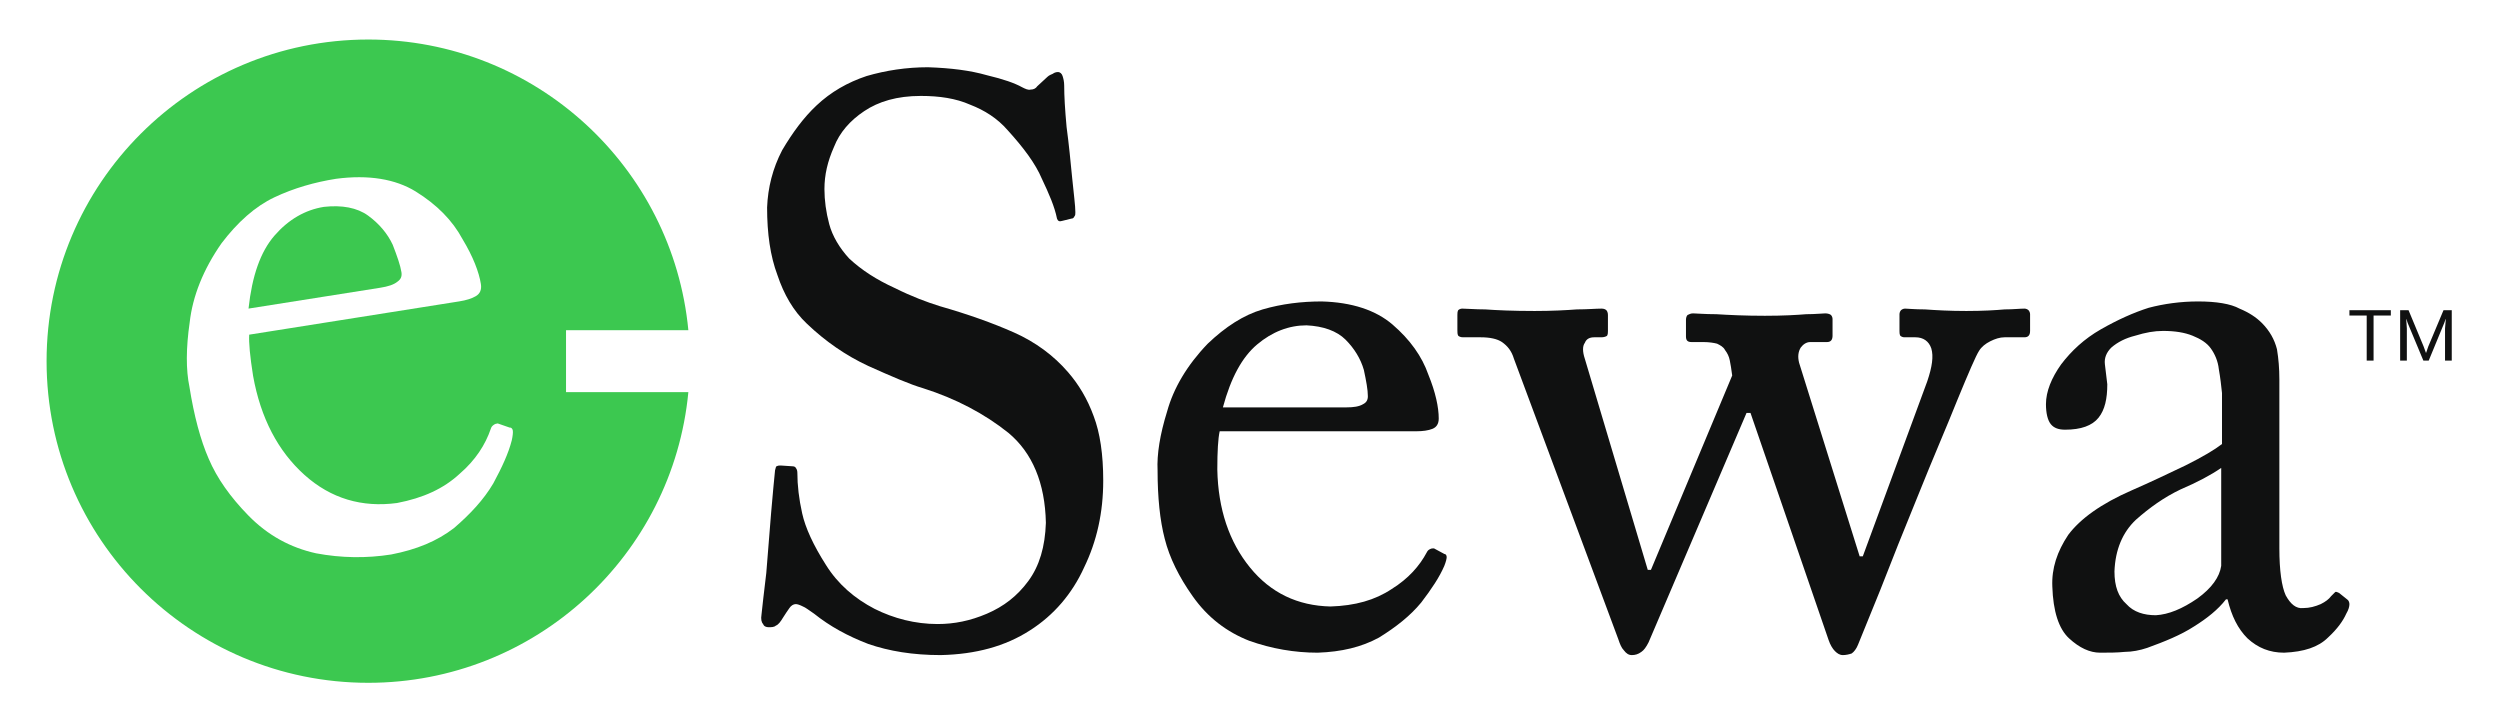
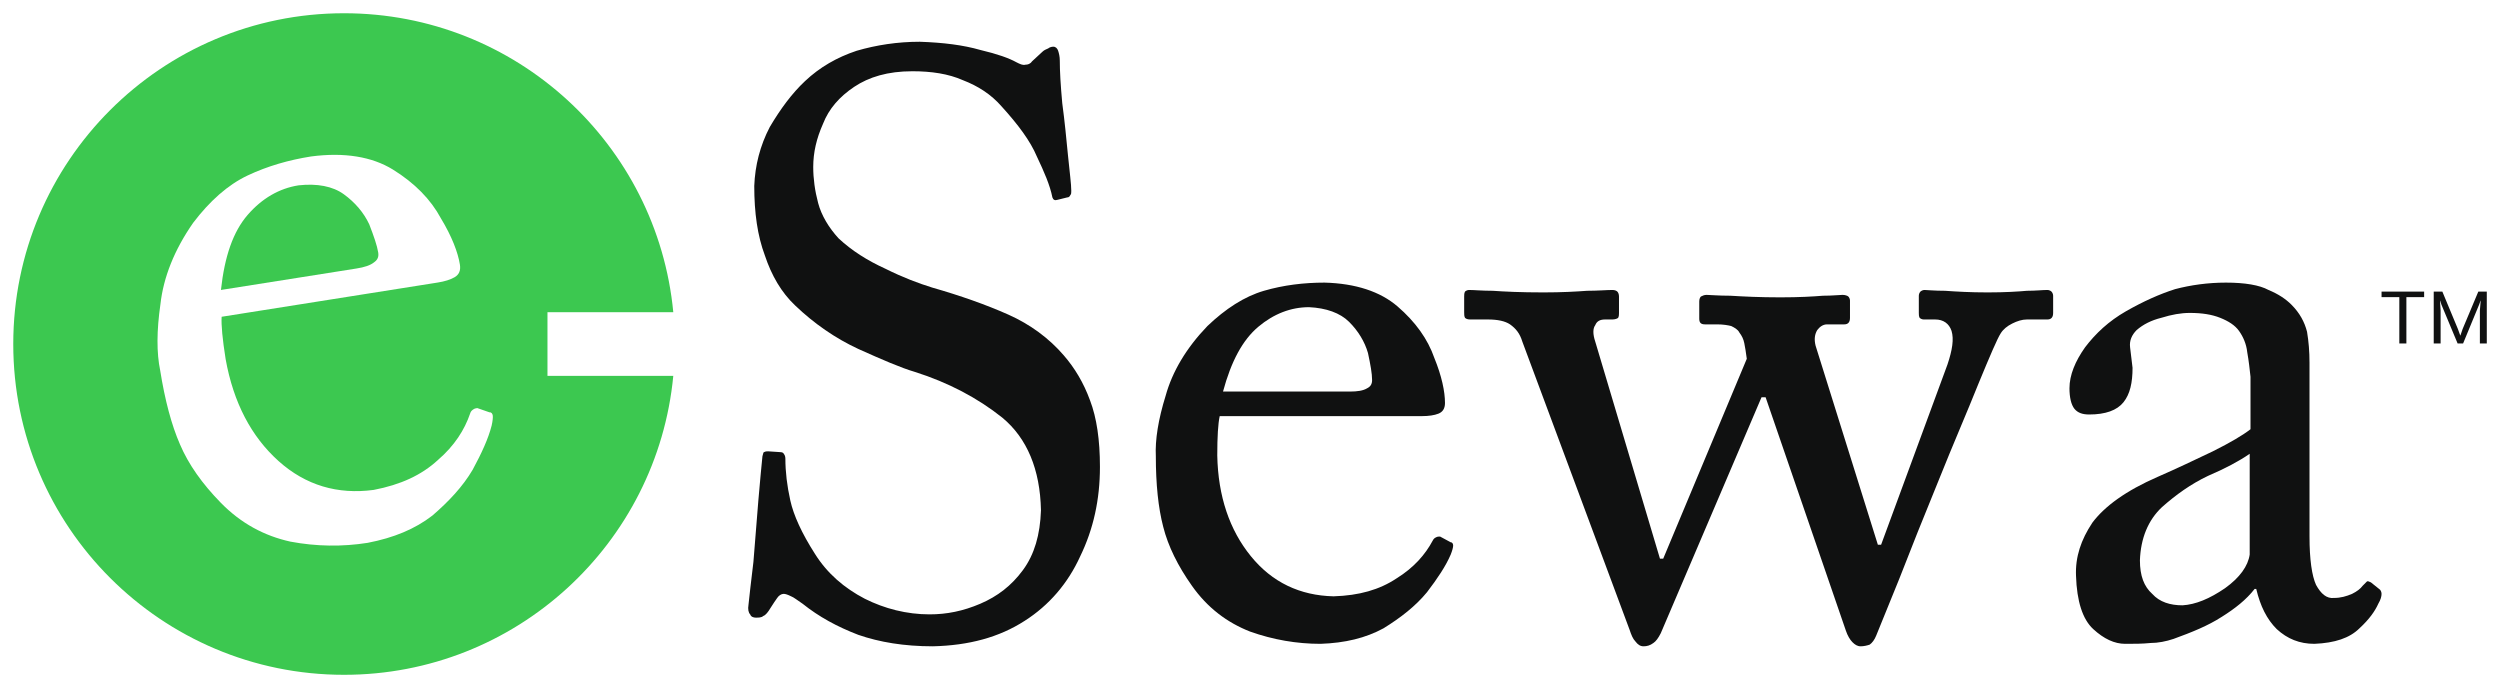
- <svg xmlns="http://www.w3.org/2000/svg" width="334" height="97" viewBox="254 269 334 97">
+ <svg xmlns="http://www.w3.org/2000/svg" width="324.77" height="89.38" viewBox="258.5 272.56 324.77 89.38">
  <path fill-rule="nonzero" fill="rgb(100%, 100%, 100%)" fill-opacity="1" d="M 298.715 296.984 C 298.27 296.984 297.809 297.012 297.328 297.062 C 294.934 297.441 292.793 298.688 290.992 300.762 C 289.273 302.746 288.195 305.68 287.695 309.715 L 304.746 307.016 C 305.777 306.852 306.445 306.617 306.852 306.277 C 307.18 306.043 307.266 305.82 307.207 305.434 C 307.07 304.555 306.652 303.371 306.066 301.859 C 305.418 300.457 304.324 299.168 302.918 298.148 C 301.859 297.375 300.445 296.984 298.715 296.984 M 301.719 343.867 C 299.863 343.867 297.988 343.691 296.145 343.344 C 292.559 342.551 289.434 340.801 286.844 338.141 C 284.379 335.609 282.574 333.023 281.484 330.453 C 280.383 327.93 279.508 324.66 278.887 320.746 C 278.402 318.438 278.41 315.488 278.918 311.996 C 279.324 308.402 280.781 304.777 283.254 301.234 C 285.516 298.27 287.945 296.168 290.488 294.965 C 292.988 293.789 295.797 292.945 298.832 292.461 C 299.922 292.316 300.977 292.246 301.969 292.246 C 305.016 292.246 307.637 292.91 309.758 294.215 C 312.652 296.012 314.805 298.199 316.156 300.727 C 317.496 302.934 318.395 305.125 318.672 306.875 C 318.855 308.035 318.293 308.633 317.789 308.934 C 317.219 309.277 316.398 309.535 315.418 309.691 L 287.707 314.078 C 287.695 315.145 287.871 316.848 288.238 319.148 C 289.219 324.629 291.484 329 294.973 332.133 C 297.781 334.652 301.055 335.93 304.707 335.93 C 305.445 335.93 306.211 335.879 306.984 335.773 C 310.395 335.121 313.059 333.887 315.102 332.004 C 317.043 330.328 318.402 328.367 319.156 326.16 C 319.262 325.836 319.41 325.629 319.691 325.426 C 319.98 325.223 320.164 325.188 320.434 325.145 L 322.242 325.723 C 322.254 325.723 322.266 325.723 322.277 325.723 C 322.566 325.723 322.867 326.031 322.934 326.465 C 322.984 326.762 322.934 327.297 322.789 327.93 C 322.391 329.512 321.617 331.316 320.281 333.789 C 319.07 335.844 317.379 337.77 314.953 339.859 C 312.645 341.641 309.836 342.828 306.348 343.5 C 304.812 343.746 303.262 343.867 301.719 343.867 Z M 301.719 343.867 " />
  <path fill-rule="nonzero" fill="rgb(6.299%, 6.699%, 6.699%)" fill-opacity="1" d="M 379.68 356.52 C 384.363 356.414 388.301 355.348 391.602 353.219 C 394.789 351.195 397.242 348.324 398.836 344.812 C 400.539 341.301 401.391 337.473 401.391 333.215 C 401.391 329.703 400.965 326.832 400.113 324.594 C 399.262 322.254 398.09 320.34 396.707 318.742 C 394.789 316.508 392.344 314.699 389.473 313.422 C 386.598 312.145 383.301 310.977 379.574 309.91 C 377.871 309.379 375.848 308.633 373.508 307.465 C 371.168 306.398 369.148 305.121 367.441 303.527 C 366.168 302.141 365.211 300.547 364.785 298.945 C 364.359 297.352 364.145 295.758 364.145 294.266 C 364.145 292.352 364.57 290.543 365.422 288.629 C 366.168 286.711 367.551 285.117 369.469 283.84 C 371.383 282.562 373.828 281.816 377.023 281.816 C 379.469 281.816 381.703 282.137 383.617 282.988 C 385.535 283.73 387.234 284.797 388.621 286.391 C 390.75 288.734 392.344 290.863 393.195 292.887 C 394.152 294.906 394.898 296.609 395.215 298.207 C 395.324 298.523 395.535 298.629 395.855 298.523 L 397.133 298.207 C 397.348 298.207 397.453 298.098 397.559 297.883 C 397.668 297.781 397.668 297.566 397.668 297.352 C 397.668 296.504 397.453 294.906 397.242 292.777 C 397.023 290.543 396.812 288.309 396.496 285.969 C 396.281 283.625 396.176 281.816 396.176 280.434 C 396.176 279.902 396.066 279.477 395.961 279.156 C 395.855 278.84 395.645 278.625 395.324 278.625 C 395.109 278.625 394.789 278.73 394.688 278.84 C 394.473 278.945 394.152 279.051 393.941 279.262 L 392.559 280.539 C 392.344 280.863 392.023 280.965 391.703 280.965 C 391.387 281.074 390.961 280.863 390.535 280.645 C 389.578 280.113 388.09 279.582 385.855 279.051 C 383.617 278.41 381.066 278.09 377.98 277.984 C 375.105 277.984 372.34 278.41 369.785 279.156 C 367.23 280.008 365 281.285 363.082 283.094 C 361.379 284.691 359.891 286.711 358.504 289.055 C 357.23 291.5 356.59 294.055 356.484 296.715 C 356.484 300.227 356.91 303.207 357.867 305.758 C 358.719 308.316 359.996 310.551 361.805 312.25 C 364.254 314.594 367.02 316.508 370 317.891 C 373.086 319.277 375.531 320.34 377.34 320.871 C 381.703 322.254 385.535 324.277 388.727 326.832 C 391.918 329.488 393.621 333.531 393.73 338.852 C 393.621 342.047 392.875 344.598 391.387 346.621 C 389.898 348.645 388.09 350.027 385.855 350.988 C 383.617 351.945 381.488 352.371 379.258 352.371 C 376.277 352.371 373.402 351.625 370.848 350.344 C 368.188 348.965 365.957 347.051 364.359 344.496 C 362.656 341.836 361.59 339.492 361.168 337.578 C 360.742 335.66 360.527 333.852 360.527 332.148 C 360.527 331.832 360.418 331.621 360.312 331.512 C 360.312 331.406 360.102 331.297 359.891 331.297 L 358.293 331.191 C 358.078 331.191 357.973 331.191 357.758 331.297 C 357.652 331.297 357.652 331.512 357.547 331.832 C 357.441 333.004 357.23 334.918 357.016 337.578 C 356.801 340.344 356.59 343.008 356.375 345.559 C 356.059 348.219 355.844 350.027 355.738 351.094 C 355.629 351.73 355.738 352.152 355.953 352.371 C 356.059 352.688 356.375 352.797 356.695 352.797 C 357.016 352.797 357.441 352.797 357.652 352.582 C 357.973 352.477 358.293 352.051 358.609 351.52 C 358.93 350.988 359.25 350.559 359.465 350.238 C 359.676 349.922 359.996 349.707 360.312 349.707 C 360.527 349.707 360.848 349.812 361.273 350.027 C 361.59 350.137 362.125 350.559 362.762 350.988 C 364.891 352.688 367.23 353.965 370 355.031 C 372.766 355.988 375.957 356.52 379.68 356.52 " />
  <path fill-rule="nonzero" fill="rgb(6.299%, 6.699%, 6.699%)" fill-opacity="1" d="M 421.953 315.02 C 423.977 313.316 426.211 312.465 428.551 312.465 C 430.785 312.57 432.594 313.211 433.766 314.379 C 434.938 315.551 435.785 316.934 436.211 318.422 C 436.531 319.914 436.746 321.086 436.746 321.934 C 436.746 322.469 436.531 322.785 436.102 323 C 435.574 323.32 434.828 323.426 433.871 323.426 L 417.379 323.426 C 418.441 319.484 419.934 316.723 421.953 315.02 M 446.961 343.008 L 445.578 342.262 C 445.363 342.262 445.258 342.262 445.043 342.367 C 444.832 342.473 444.727 342.578 444.621 342.789 C 443.66 344.598 442.168 346.305 439.938 347.688 C 437.703 349.18 435.043 349.926 431.742 350.027 C 427.379 349.926 423.762 348.219 420.996 344.812 C 418.23 341.41 416.738 337.043 416.633 331.727 C 416.633 329.277 416.738 327.578 416.949 326.617 L 443.234 326.617 C 444.086 326.617 444.832 326.512 445.363 326.297 C 445.895 326.086 446.215 325.66 446.215 324.914 C 446.215 323.426 445.789 321.402 444.832 319.062 C 443.98 316.613 442.387 314.379 440.043 312.359 C 437.809 310.441 434.613 309.379 430.57 309.273 C 427.914 309.273 425.254 309.59 422.695 310.336 C 420.145 311.082 417.695 312.676 415.355 314.914 C 412.59 317.785 410.781 320.871 409.93 323.957 C 408.969 327.043 408.547 329.703 408.652 331.832 C 408.652 335.453 408.969 338.535 409.609 340.984 C 410.25 343.535 411.527 346.09 413.332 348.645 C 415.355 351.52 417.91 353.434 420.891 354.605 C 423.871 355.668 426.957 356.199 430.043 356.199 C 433.23 356.09 435.895 355.453 438.234 354.18 C 440.469 352.797 442.387 351.305 443.875 349.496 C 445.258 347.688 446.324 346.09 446.961 344.598 C 447.172 344.07 447.277 343.641 447.277 343.43 C 447.277 343.219 447.172 343.008 446.961 343.008 " />
  <path fill-rule="nonzero" fill="rgb(6.299%, 6.699%, 6.699%)" fill-opacity="1" d="M 494.359 317.465 C 494.148 316.613 494.254 315.977 494.574 315.441 C 494.891 315.02 495.316 314.699 495.848 314.699 L 498.086 314.699 C 498.613 314.699 498.828 314.379 498.828 313.848 L 498.828 311.609 C 498.828 311.398 498.723 311.188 498.613 311.082 C 498.512 310.977 498.188 310.867 497.867 310.867 C 497.445 310.867 496.594 310.977 495.316 310.977 C 494.039 311.082 492.23 311.188 489.785 311.188 C 487.121 311.188 484.992 311.082 483.293 310.977 C 481.695 310.977 480.629 310.867 480.203 310.867 C 479.887 310.867 479.676 310.977 479.461 311.082 C 479.355 311.188 479.246 311.398 479.246 311.719 L 479.246 313.953 C 479.246 314.484 479.461 314.699 479.996 314.699 L 481.59 314.699 C 482.336 314.699 482.973 314.805 483.398 314.914 C 483.824 315.125 484.246 315.34 484.461 315.762 C 484.785 316.188 484.992 316.613 485.098 317.145 C 485.207 317.68 485.312 318.316 485.422 319.168 L 474.566 345.133 L 474.141 345.133 L 465.734 316.934 C 465.414 315.977 465.414 315.23 465.734 314.805 C 465.945 314.273 466.371 314.062 467.012 314.062 L 467.969 314.062 C 468.289 314.062 468.605 313.953 468.711 313.848 C 468.82 313.633 468.82 313.422 468.82 313.211 L 468.82 311.082 C 468.82 310.762 468.711 310.547 468.605 310.441 C 468.5 310.336 468.289 310.23 467.969 310.23 C 467.227 310.23 466.055 310.336 464.668 310.336 C 463.285 310.441 461.371 310.547 459.027 310.547 C 456.047 310.547 453.918 310.441 452.43 310.336 C 451.047 310.336 449.98 310.23 449.344 310.23 C 449.133 310.23 448.922 310.336 448.816 310.441 C 448.707 310.656 448.707 310.867 448.707 311.082 L 448.707 313.105 C 448.707 313.422 448.707 313.633 448.816 313.848 C 448.922 313.953 449.133 314.062 449.453 314.062 L 451.793 314.062 C 453.07 314.062 454.027 314.273 454.664 314.699 C 455.41 315.23 455.941 315.867 456.262 316.934 L 470.203 354.391 C 470.414 355.031 470.629 355.559 470.949 355.883 C 471.27 356.305 471.586 356.52 472.012 356.52 C 472.438 356.52 472.863 356.414 473.289 356.09 C 473.609 355.883 473.93 355.453 474.25 354.816 L 487.336 324.168 L 487.867 324.168 L 498.297 354.496 C 498.512 355.137 498.828 355.668 499.148 355.988 C 499.469 356.305 499.785 356.52 500.211 356.52 C 500.637 356.52 501.062 356.414 501.383 356.305 C 501.699 356.09 502.02 355.668 502.23 355.137 C 502.66 354.074 503.617 351.73 505.215 347.793 C 506.703 343.961 508.402 339.703 510.32 335.023 C 512.234 330.234 514.047 326.086 515.535 322.359 C 517.027 318.742 517.984 316.508 518.406 315.867 C 518.727 315.34 519.258 314.914 519.898 314.594 C 520.535 314.273 521.176 314.062 521.816 314.062 L 524.473 314.062 C 525.004 314.062 525.219 313.738 525.219 313.211 L 525.219 310.977 C 525.219 310.762 525.109 310.547 525.004 310.441 C 524.898 310.336 524.691 310.23 524.473 310.23 C 523.836 310.23 522.98 310.336 521.816 310.336 C 520.645 310.441 518.941 310.547 516.703 310.547 C 514.469 310.547 512.66 310.441 511.176 310.336 C 509.789 310.336 508.832 310.23 508.512 310.23 C 508.301 310.23 508.09 310.336 507.98 310.441 C 507.875 310.547 507.77 310.762 507.77 310.977 L 507.77 313.211 C 507.77 313.422 507.77 313.633 507.875 313.848 C 507.98 313.953 508.195 314.062 508.402 314.062 L 509.895 314.062 C 510.961 314.062 511.703 314.594 512.023 315.551 C 512.34 316.613 512.133 318 511.492 319.914 L 502.871 343.324 L 502.449 343.324 Z M 494.359 317.465 " />
  <path fill-rule="nonzero" fill="rgb(6.299%, 6.699%, 6.699%)" fill-opacity="1" d="M 550.754 344.598 C 550.539 346.09 549.477 347.582 547.559 348.965 C 545.539 350.348 543.727 351.094 542.027 351.195 C 540.43 351.195 539.047 350.773 538.09 349.707 C 537.023 348.75 536.492 347.367 536.492 345.344 C 536.598 342.473 537.555 340.133 539.363 338.434 C 541.176 336.832 543.09 335.453 545.324 334.387 C 547.559 333.43 549.367 332.469 550.754 331.512 Z M 567.566 349.07 L 566.504 348.219 C 566.289 348.113 566.074 348.008 565.969 348.113 C 565.863 348.219 565.648 348.434 565.438 348.645 C 565.117 349.07 564.691 349.387 564.055 349.707 C 563.309 350.027 562.566 350.238 561.711 350.238 C 560.754 350.348 560.012 349.707 559.371 348.539 C 558.836 347.367 558.523 345.242 558.523 342.262 L 558.523 319.699 C 558.523 318.211 558.414 316.934 558.203 315.66 C 557.879 314.379 557.242 313.211 556.18 312.145 C 555.434 311.398 554.477 310.762 553.199 310.23 C 552.027 309.59 550.113 309.273 547.664 309.273 C 545.324 309.273 543.09 309.59 541.066 310.121 C 539.047 310.762 536.918 311.719 534.68 312.996 C 532.449 314.273 530.746 315.867 529.367 317.68 C 528.086 319.484 527.34 321.293 527.34 323 C 527.34 324.168 527.555 325.125 527.98 325.66 C 528.406 326.191 529.043 326.406 529.895 326.406 C 532.023 326.406 533.512 325.871 534.363 324.809 C 535.215 323.746 535.535 322.254 535.535 320.34 C 535.426 319.379 535.324 318.531 535.215 317.68 C 535.109 316.828 535.426 316.082 536.066 315.441 C 536.918 314.699 537.98 314.168 539.262 313.848 C 540.641 313.422 541.812 313.211 542.984 313.211 C 544.582 313.211 545.859 313.422 546.922 313.848 C 547.984 314.273 548.84 314.805 549.367 315.551 C 549.902 316.293 550.324 317.254 550.434 318.316 C 550.645 319.484 550.754 320.551 550.859 321.508 L 550.859 328.32 C 549.902 329.066 548.305 330.023 545.965 331.191 C 543.727 332.258 541.277 333.43 538.836 334.492 C 534.68 336.301 531.918 338.324 530.32 340.453 C 528.832 342.688 528.086 344.922 528.191 347.367 C 528.297 350.668 529.043 353.008 530.43 354.285 C 531.812 355.559 533.195 356.199 534.578 356.199 C 535.746 356.199 536.812 356.199 537.875 356.09 C 538.836 356.09 539.898 355.883 540.859 355.559 C 543.195 354.711 545.324 353.859 547.133 352.688 C 548.84 351.621 550.324 350.453 551.391 349.07 L 551.605 349.07 C 552.133 351.305 552.984 353.008 554.266 354.285 C 555.648 355.559 557.242 356.199 559.156 356.199 C 561.816 356.09 563.734 355.453 565.016 354.18 C 566.289 353.008 567.035 351.941 567.461 350.988 C 567.777 350.453 567.883 350.027 567.883 349.707 C 567.883 349.496 567.777 349.18 567.566 349.07 " />
  <path fill-rule="nonzero" fill="rgb(23.499%, 78.4%, 31.4%)" fill-opacity="1" d="M 322.371 327.836 C 321.941 329.535 321.074 331.418 319.902 333.586 C 318.617 335.766 316.824 337.68 314.672 339.535 C 312.391 341.297 309.656 342.422 306.266 343.078 C 302.969 343.602 299.59 343.555 296.227 342.922 C 292.848 342.176 289.797 340.559 287.152 337.84 C 284.789 335.418 282.992 332.906 281.879 330.285 C 280.785 327.781 279.922 324.543 279.309 320.68 C 278.836 318.426 278.844 315.512 279.344 312.059 C 279.73 308.613 281.137 305.016 283.609 301.484 C 285.73 298.699 288.074 296.582 290.672 295.355 C 293.273 294.125 296.062 293.336 298.902 292.887 C 303.234 292.316 306.824 292.914 309.535 294.582 C 312.375 296.344 314.457 298.461 315.781 300.93 C 317.199 303.27 317.996 305.355 318.246 306.941 C 318.371 307.738 318.105 308.25 317.57 308.566 C 317.039 308.883 316.262 309.125 315.352 309.266 L 287.293 313.711 C 287.227 314.766 287.398 316.602 287.812 319.215 C 288.828 324.879 291.156 329.285 294.684 332.453 C 298.215 335.617 302.367 336.828 307.043 336.203 C 310.547 335.531 313.258 334.285 315.391 332.316 C 317.543 330.465 318.848 328.395 319.566 326.301 C 319.641 326.055 319.738 325.922 319.945 325.773 C 320.156 325.625 320.27 325.605 320.496 325.57 L 322.102 326.129 C 322.328 326.094 322.477 326.301 322.512 326.531 C 322.547 326.758 322.508 327.23 322.371 327.836 M 329.621 313.117 L 345.965 313.117 C 343.887 291.328 325.531 274.281 303.195 274.281 C 279.461 274.281 260.223 293.52 260.223 317.254 C 260.223 340.984 279.461 360.223 303.195 360.223 C 325.531 360.223 343.887 343.18 345.965 321.387 L 329.621 321.387 Z M 329.621 313.117 " />
  <path fill-rule="nonzero" fill="rgb(23.499%, 78.4%, 31.4%)" fill-opacity="1" d="M 307.129 306.609 C 307.547 306.309 307.723 305.93 307.633 305.363 C 307.488 304.453 307.062 303.238 306.469 301.703 C 305.762 300.188 304.621 298.852 303.172 297.801 C 301.723 296.746 299.688 296.371 297.281 296.637 C 294.785 297.031 292.543 298.32 290.672 300.477 C 288.797 302.641 287.676 305.844 287.203 310.227 L 304.812 307.441 C 305.84 307.277 306.613 307.039 307.129 306.609 " />
  <path fill-rule="nonzero" fill="rgb(6.299%, 6.699%, 6.699%)" fill-opacity="1" d="M 581.555 310.441 L 581.555 317.176 L 580.656 317.176 L 580.656 312.891 L 580.762 311.625 L 580.738 311.625 L 580.555 312.137 L 578.477 317.176 L 577.762 317.176 L 575.66 312.137 L 575.496 311.625 L 575.473 311.625 L 575.555 312.891 L 575.555 317.176 L 574.66 317.176 L 574.66 310.441 L 575.781 310.441 L 577.801 315.301 L 578.105 316.137 L 578.129 316.137 L 578.414 315.301 L 580.453 310.441 Z M 571.109 317.176 L 570.191 317.176 L 570.191 310.441 L 571.109 310.441 Z M 573.414 311.156 L 567.883 311.156 L 567.883 310.441 L 573.414 310.441 Z M 573.414 311.156 " />
</svg>
